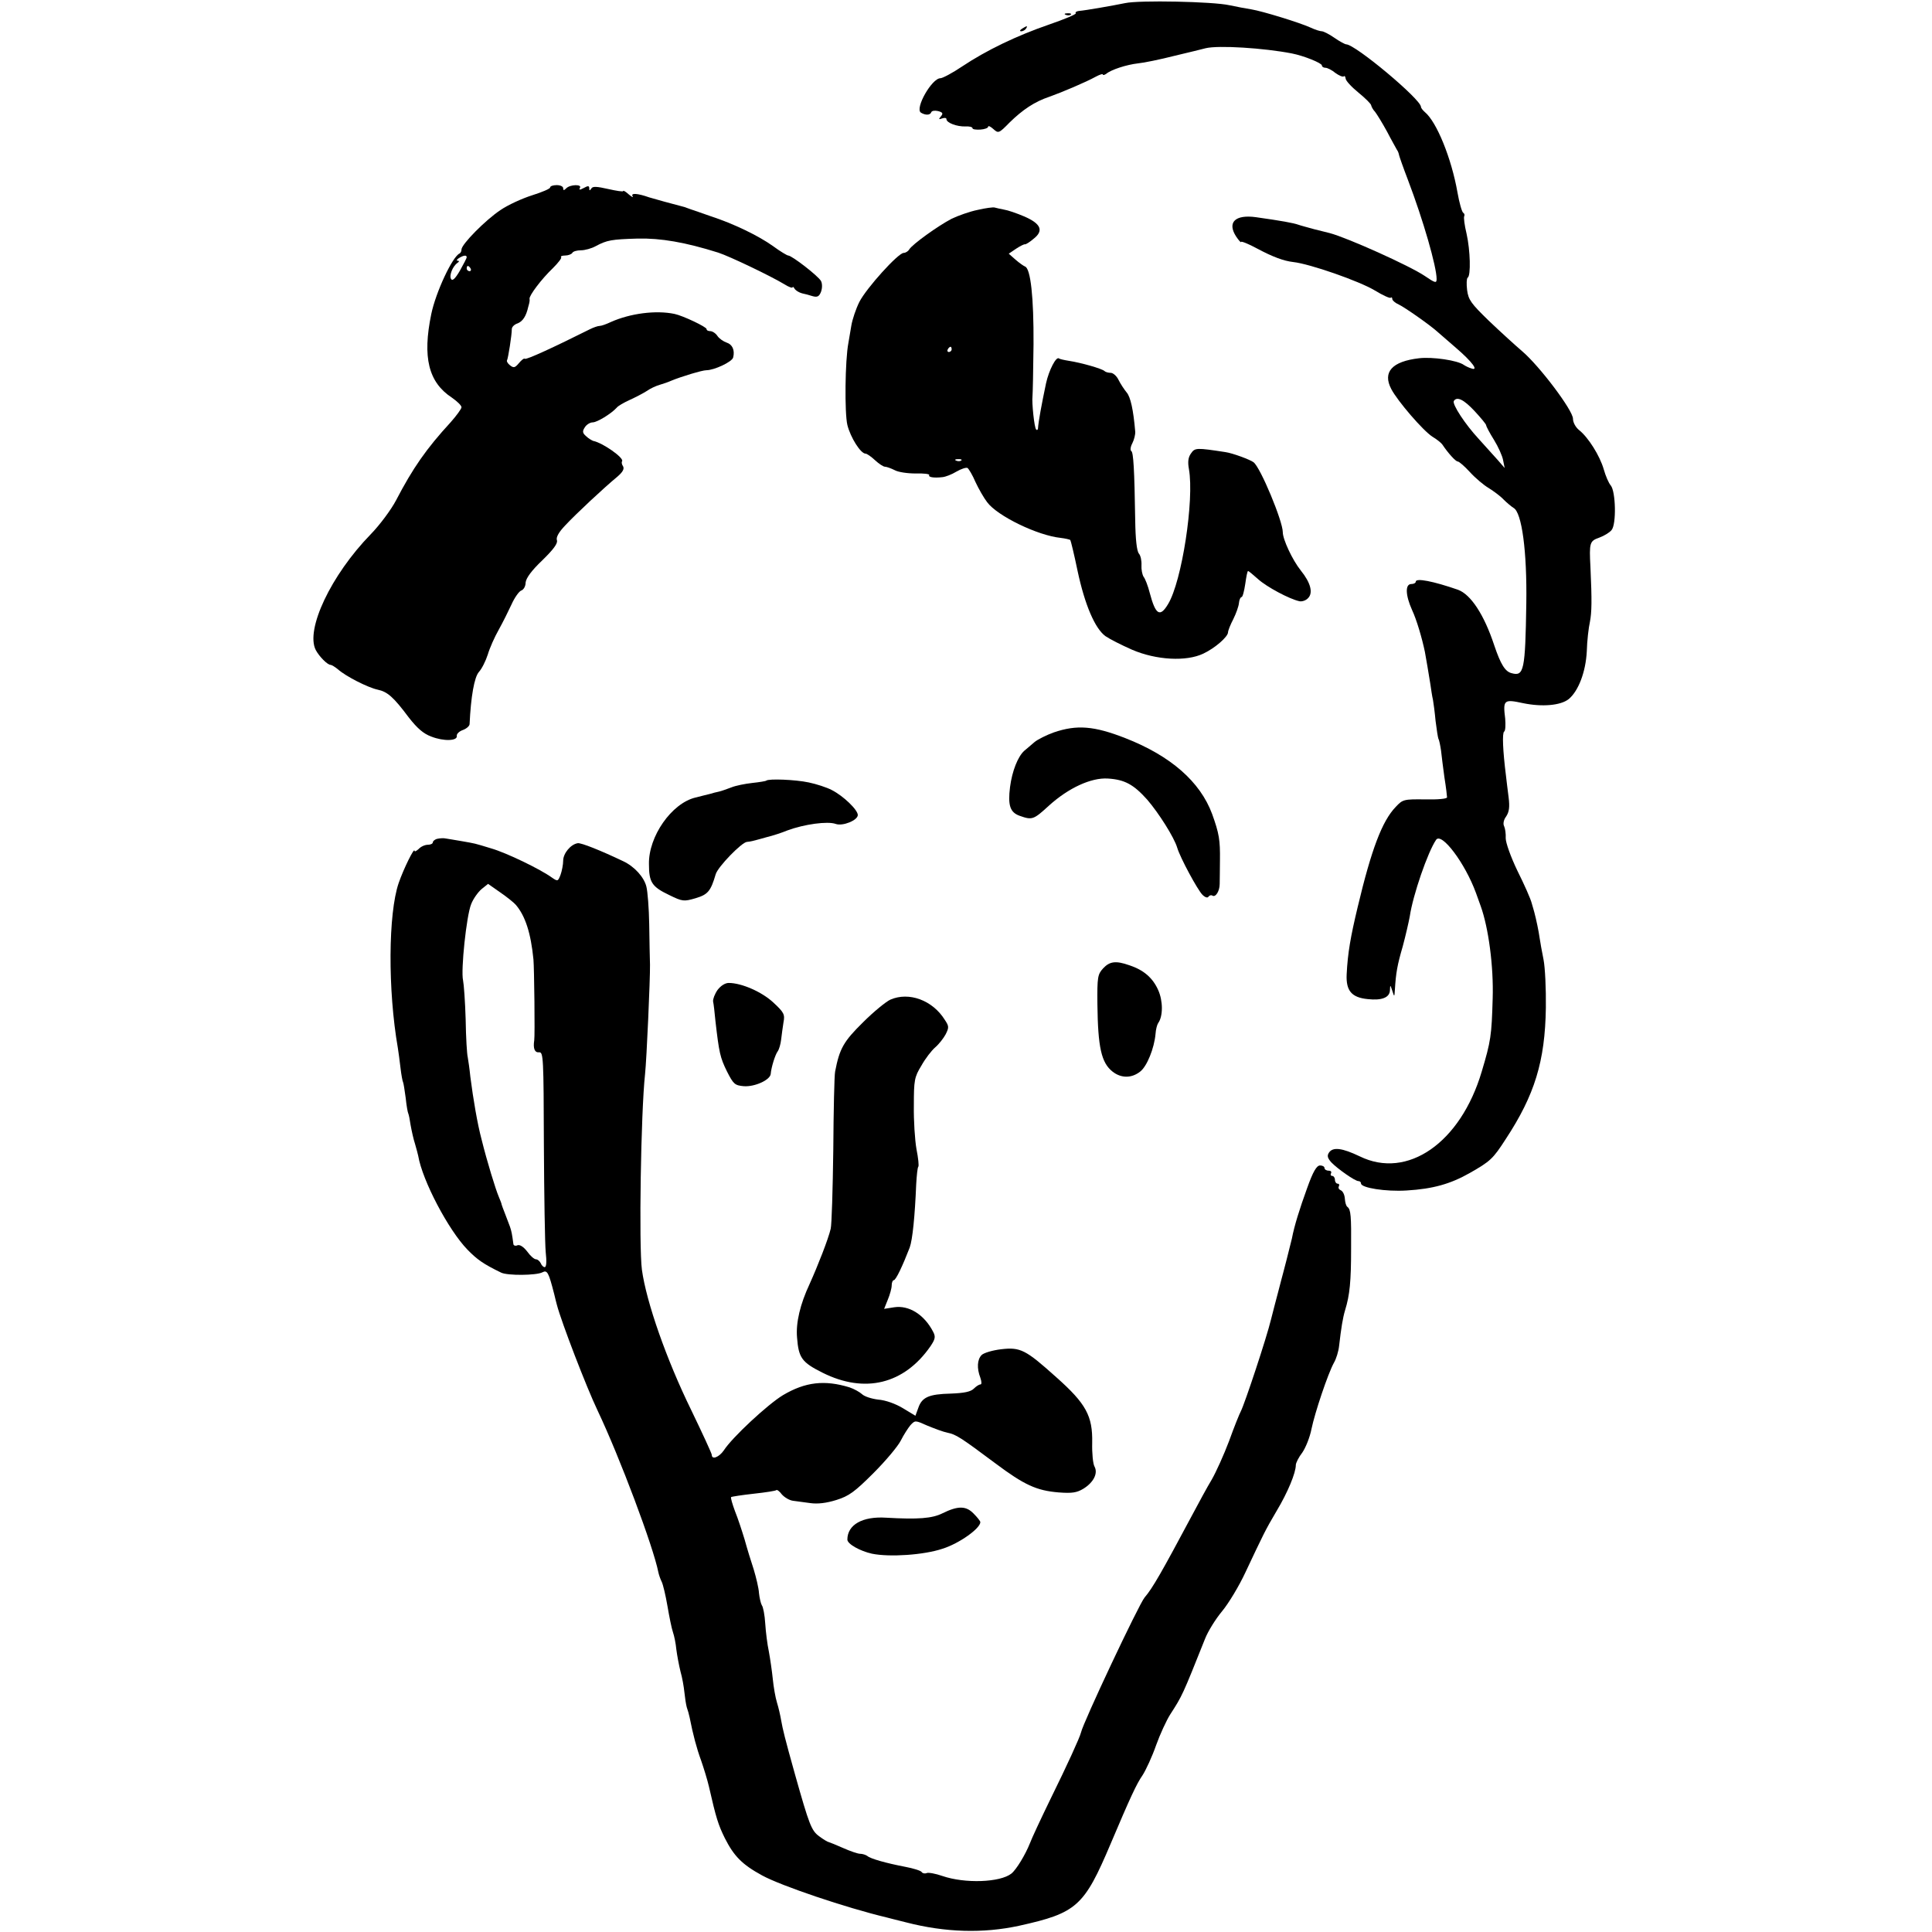
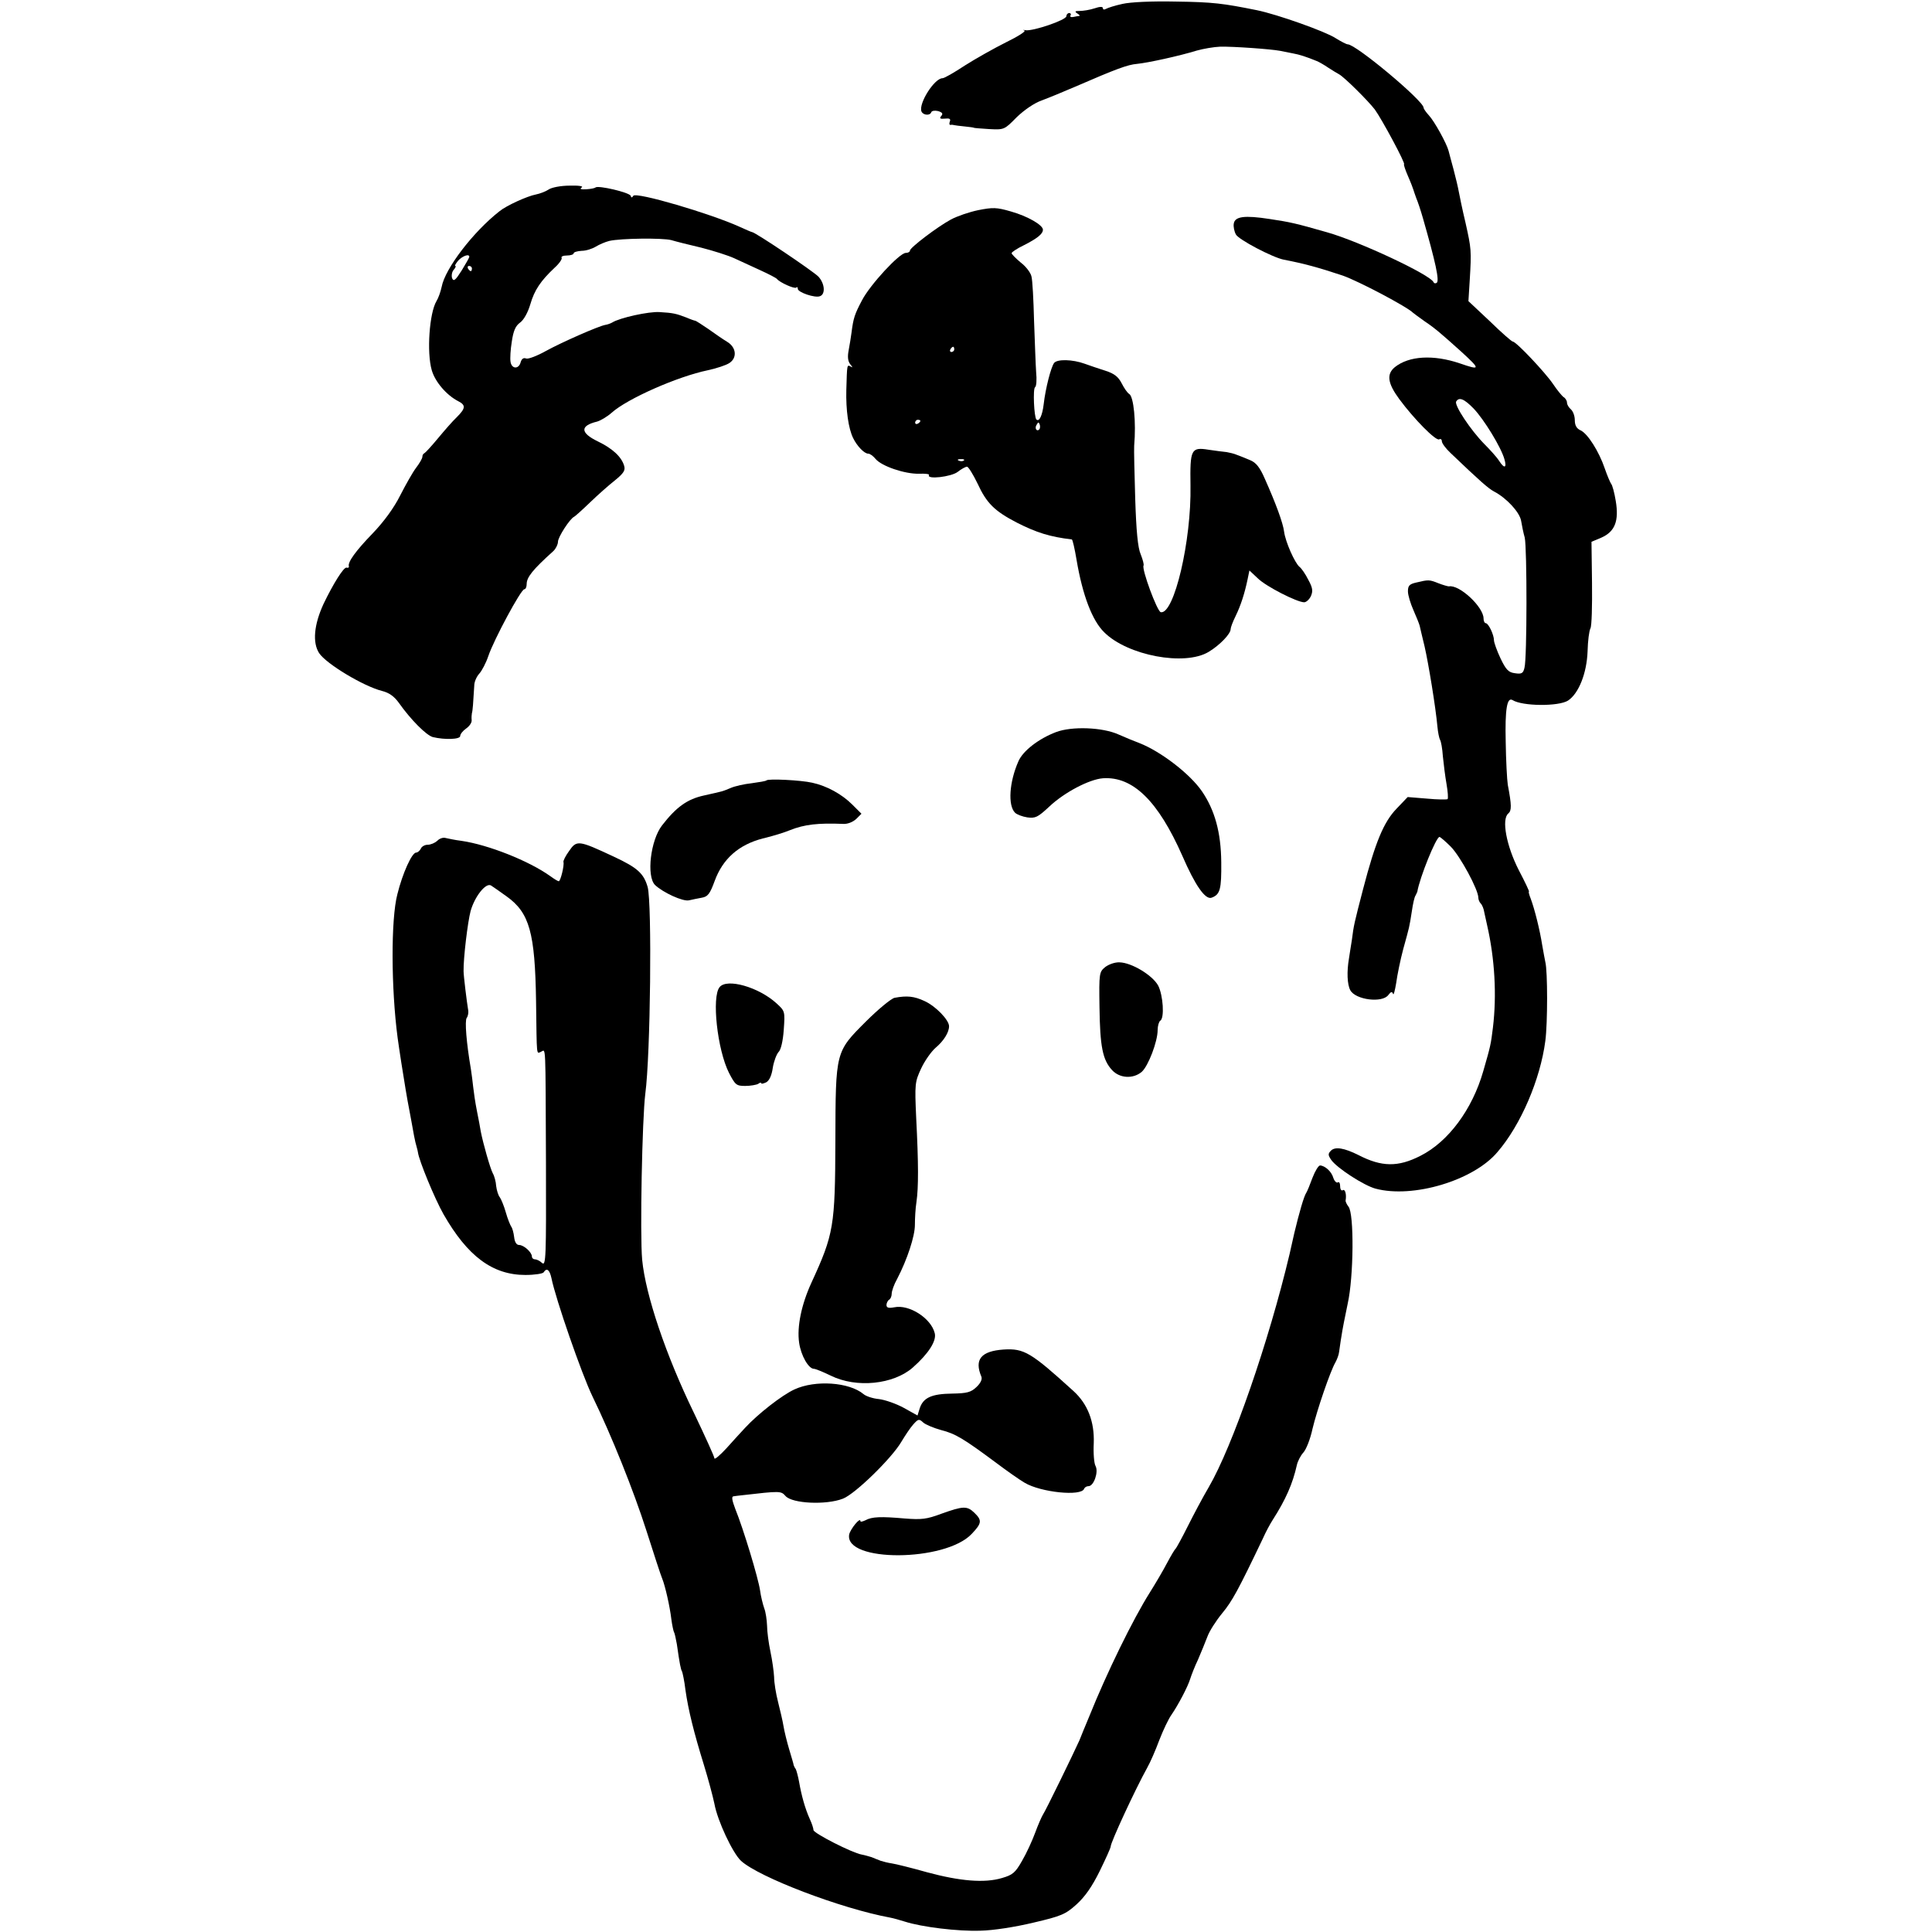
<svg xmlns="http://www.w3.org/2000/svg" version="1.0" width="741pt" height="741pt" viewBox="0 0 741 741" preserveAspectRatio="xMidYMid meet">
  <g transform="translate(0,741) scale(0.1,-0.1)" fill="#000000" stroke="none">
-     <path d="M4315 7398 c-44 -9 -151 -28 -177 -30 -9 -1 -15 -5 -12 -9 2 -4 -44 -23 -102 -43 -125 -43 -241 -99 -334 -161 -37 -25 -75 -45 -83 -45 -33 0 -99 -116 -75 -132 18 -11 36 -10 40 2 2 5 13 7 26 4 18 -5 20 -9 11 -20 -10 -12 -9 -13 5 -8 9 3 16 2 16 -3 0 -14 40 -29 73 -28 15 1 27 -2 27 -7 0 -4 13 -6 30 -5 16 1 30 6 30 11 0 5 9 1 20 -9 19 -17 21 -17 62 25 50 49 96 80 153 99 48 17 140 56 178 77 15 8 27 12 27 8 0 -3 6 -2 13 3 19 16 78 35 122 40 22 2 85 15 140 29 55 13 108 26 119 29 49 12 223 1 331 -20 46 -9 115 -37 115 -46 0 -5 6 -9 14 -9 7 0 25 -9 38 -20 14 -10 28 -16 32 -13 3 3 6 0 7 -8 0 -8 22 -32 49 -54 27 -22 49 -44 49 -49 1 -5 7 -17 15 -25 7 -9 28 -43 46 -76 17 -33 35 -64 38 -70 4 -5 7 -14 8 -20 1 -5 16 -48 34 -95 59 -155 110 -333 110 -380 0 -17 -5 -16 -46 12 -58 39 -296 146 -364 164 -8 2 -35 9 -60 15 -25 7 -52 14 -60 17 -20 7 -64 15 -163 29 -80 11 -111 -20 -76 -74 10 -15 19 -25 19 -21 0 4 28 -7 63 -26 58 -31 101 -47 137 -51 64 -7 253 -73 313 -109 31 -19 58 -31 61 -28 3 3 6 1 6 -5 0 -5 11 -15 25 -21 23 -11 122 -80 151 -107 6 -5 37 -32 68 -59 63 -54 89 -90 59 -79 -10 3 -22 9 -28 13 -24 18 -121 32 -172 26 -104 -12 -141 -53 -107 -118 24 -46 122 -160 158 -183 17 -10 34 -24 38 -30 22 -33 51 -65 59 -65 5 0 26 -18 47 -41 20 -22 53 -50 72 -61 19 -12 45 -31 57 -44 13 -13 30 -27 38 -32 32 -17 52 -168 49 -366 -4 -257 -9 -281 -56 -268 -25 6 -42 33 -67 107 -39 118 -90 195 -139 213 -95 33 -162 46 -162 31 0 -5 -8 -9 -17 -9 -24 0 -23 -42 3 -100 17 -36 38 -107 49 -160 3 -16 16 -91 21 -124 3 -21 7 -48 10 -60 2 -11 7 -48 10 -81 4 -33 9 -64 11 -69 3 -4 7 -25 10 -45 2 -20 8 -66 13 -103 6 -37 10 -71 10 -76 0 -6 -36 -9 -84 -8 -82 1 -86 0 -113 -29 -52 -54 -93 -162 -146 -385 -27 -113 -38 -175 -42 -257 -3 -63 19 -89 81 -95 54 -6 84 6 85 34 1 22 1 22 9 -2 8 -25 8 -25 10 5 4 64 9 93 30 165 11 41 23 93 27 115 12 82 69 247 101 294 21 30 111 -89 153 -204 4 -11 12 -33 18 -50 30 -83 50 -232 46 -355 -4 -142 -7 -163 -42 -280 -81 -273 -285 -415 -468 -325 -67 32 -103 37 -118 14 -8 -12 -5 -21 9 -37 24 -25 91 -72 104 -72 6 0 10 -4 10 -9 0 -17 95 -32 175 -27 101 6 168 25 242 67 79 45 89 54 138 130 111 169 151 298 154 504 1 72 -3 155 -9 185 -6 30 -13 68 -15 83 -3 23 -13 71 -20 97 -1 3 -5 19 -10 35 -4 17 -29 73 -55 125 -26 54 -45 108 -45 125 1 17 -2 37 -6 46 -5 9 -2 25 8 38 11 17 14 35 9 74 -4 29 -8 66 -10 82 -12 95 -15 164 -7 169 5 3 6 26 4 50 -9 72 -5 75 69 59 73 -15 144 -9 175 16 37 31 65 104 69 183 1 40 7 91 12 113 7 37 8 80 2 210 -5 94 -3 100 34 113 19 7 40 20 47 29 19 22 16 148 -3 171 -8 9 -20 37 -27 62 -15 52 -59 122 -94 150 -14 11 -24 30 -24 44 0 32 -128 202 -195 259 -27 23 -85 76 -128 117 -68 66 -78 80 -83 117 -3 24 -2 45 2 48 13 7 10 106 -4 168 -8 33 -12 64 -9 68 2 4 1 10 -4 13 -5 3 -15 38 -22 78 -23 131 -80 271 -125 308 -8 7 -15 16 -15 20 0 29 -252 240 -287 240 -4 0 -25 11 -45 25 -20 14 -42 25 -48 25 -7 0 -26 6 -43 14 -44 20 -185 63 -227 70 -19 3 -57 10 -85 16 -62 14 -346 20 -400 8z m1341 -1565 c24 -26 44 -50 44 -54 0 -4 13 -29 30 -56 16 -26 32 -61 35 -78 l6 -30 -26 30 c-15 17 -48 53 -73 81 -53 57 -103 134 -96 146 12 19 39 5 80 -39z" />
-     <path d="M4088 7353 c7 -3 16 -2 19 1 4 3 -2 6 -13 5 -11 0 -14 -3 -6 -6z" />
-     <path d="M3920 7300 c-9 -6 -10 -10 -3 -10 6 0 15 5 18 10 8 12 4 12 -15 0z" />
-     <path d="M2110 6691 c0 -5 -31 -18 -69 -30 -38 -12 -93 -37 -122 -57 -57 -38 -149 -131 -149 -151 0 -6 -3 -13 -7 -15 -28 -12 -92 -150 -109 -233 -34 -165 -11 -261 79 -320 20 -14 37 -30 37 -37 0 -6 -19 -32 -42 -58 -93 -101 -145 -176 -209 -299 -19 -36 -62 -94 -97 -130 -153 -157 -251 -366 -211 -444 14 -26 45 -57 57 -57 4 0 17 -8 28 -17 30 -27 115 -70 152 -78 38 -8 61 -28 120 -107 32 -41 56 -62 86 -73 48 -19 102 -17 98 3 -1 7 9 17 23 22 14 5 25 15 26 22 5 106 18 181 36 201 11 12 26 42 34 67 7 24 26 67 42 95 15 27 37 71 49 97 12 27 29 50 37 53 9 3 17 16 17 31 2 17 22 45 64 85 43 42 60 65 56 77 -4 11 7 31 32 57 40 43 148 144 199 186 21 18 28 30 23 40 -5 7 -7 16 -4 20 8 13 -75 71 -111 78 -5 2 -18 9 -27 18 -14 12 -15 19 -5 34 6 10 20 19 30 19 17 0 71 33 92 56 5 7 28 20 50 30 22 10 51 25 65 34 14 10 36 20 50 24 14 4 34 11 45 16 36 15 118 40 134 40 30 0 99 32 103 49 7 28 -3 50 -25 57 -12 4 -28 15 -35 25 -7 11 -20 19 -28 19 -8 0 -14 3 -14 8 0 8 -90 51 -123 58 -72 15 -170 2 -244 -31 -17 -8 -36 -15 -43 -15 -7 0 -24 -6 -38 -13 -136 -68 -244 -118 -249 -113 -3 3 -13 -5 -23 -17 -15 -18 -20 -19 -34 -8 -9 7 -14 16 -11 20 4 8 18 95 18 119 0 8 10 18 23 22 19 8 32 27 40 63 1 4 3 10 4 15 1 4 2 11 1 16 -2 12 45 75 90 118 20 20 35 39 31 42 -3 3 4 6 16 6 11 0 24 5 27 10 3 6 18 10 33 10 15 0 41 7 57 16 43 23 60 26 161 29 88 2 182 -14 309 -54 43 -14 200 -89 253 -121 17 -11 32 -16 32 -12 0 4 4 1 8 -6 5 -7 17 -14 28 -17 10 -2 29 -7 41 -11 18 -5 25 -1 32 17 5 14 5 31 0 41 -10 19 -112 98 -126 98 -4 0 -31 16 -58 36 -56 40 -151 86 -240 115 -33 12 -67 23 -75 26 -8 3 -19 7 -25 9 -39 10 -123 33 -135 37 -45 16 -71 17 -64 5 4 -7 -2 -4 -14 6 -12 11 -22 17 -22 13 0 -3 -26 1 -57 8 -44 10 -60 11 -65 2 -6 -9 -8 -9 -8 1 0 10 -5 10 -21 1 -15 -8 -19 -8 -15 0 10 15 -37 14 -52 -1 -9 -9 -12 -9 -12 0 0 7 -11 12 -25 12 -14 0 -25 -4 -25 -9z m-320 -268 c0 -3 -12 -26 -26 -51 -18 -31 -29 -41 -34 -32 -8 13 6 49 25 62 7 5 7 8 0 8 -5 0 -3 5 5 10 18 11 30 13 30 3z m15 -43 c3 -5 1 -10 -4 -10 -6 0 -11 5 -11 10 0 6 2 10 4 10 3 0 8 -4 11 -10z" />
-     <path d="M3750 6605 c-30 -6 -75 -22 -100 -34 -52 -27 -151 -98 -163 -118 -4 -7 -14 -13 -21 -13 -21 0 -143 -135 -170 -188 -13 -26 -27 -67 -31 -92 -4 -25 -9 -54 -11 -65 -13 -67 -15 -269 -4 -315 12 -48 51 -110 70 -110 5 0 21 -11 36 -25 15 -14 32 -25 38 -25 6 0 23 -6 37 -13 14 -8 50 -13 81 -13 31 1 54 -2 52 -6 -5 -8 17 -12 51 -8 11 1 35 10 53 21 19 11 38 17 43 14 5 -4 19 -27 30 -53 12 -26 32 -61 45 -78 39 -53 194 -128 282 -137 17 -2 34 -6 37 -8 2 -3 15 -56 28 -119 28 -131 67 -221 107 -250 16 -11 61 -34 102 -52 93 -40 208 -46 273 -15 45 21 95 65 95 82 0 6 9 29 20 50 11 22 21 50 22 63 1 12 6 22 10 22 4 0 10 23 14 50 4 28 8 50 11 50 2 0 19 -14 38 -31 33 -30 121 -77 159 -85 10 -2 25 3 33 12 20 20 10 59 -28 106 -32 40 -69 119 -69 147 0 42 -85 247 -112 268 -13 10 -80 35 -108 39 -111 17 -117 17 -132 -5 -11 -15 -13 -33 -8 -60 21 -118 -27 -431 -80 -518 -31 -52 -48 -41 -70 42 -7 28 -18 56 -24 63 -5 8 -9 28 -8 44 1 17 -3 37 -10 45 -8 10 -13 55 -14 127 -3 198 -7 261 -15 266 -5 3 -3 17 4 30 7 14 12 34 11 45 -7 83 -18 133 -33 150 -9 11 -23 32 -31 48 -7 15 -21 27 -30 27 -9 0 -20 3 -24 7 -9 9 -90 32 -136 39 -19 3 -36 7 -38 9 -11 10 -39 -45 -50 -95 -17 -81 -29 -145 -31 -174 -1 -5 -4 -7 -7 -3 -7 6 -17 103 -14 127 1 8 3 98 4 200 1 179 -11 291 -33 298 -5 2 -21 13 -36 26 l-26 23 28 19 c15 10 31 18 34 17 3 -1 18 8 33 21 40 31 29 58 -36 86 -28 12 -63 24 -77 26 -14 3 -30 6 -36 8 -5 2 -35 -2 -65 -9z m-100 -535 c0 -5 -5 -10 -11 -10 -5 0 -7 5 -4 10 3 6 8 10 11 10 2 0 4 -4 4 -10z m37 -426 c-3 -3 -12 -4 -19 -1 -8 3 -5 6 6 6 11 1 17 -2 13 -5z" />
-     <path d="M4042 4601 c-28 -10 -62 -27 -74 -37 -12 -10 -30 -26 -40 -34 -24 -22 -46 -77 -54 -138 -9 -71 0 -98 37 -111 48 -17 53 -15 112 39 75 68 162 108 226 104 65 -4 99 -23 151 -81 44 -51 103 -144 115 -184 11 -38 78 -162 97 -181 10 -10 20 -13 23 -7 4 5 10 7 15 4 12 -8 28 17 28 45 0 14 1 54 1 90 1 78 -3 103 -30 178 -46 124 -159 223 -333 291 -120 47 -186 52 -274 22z" />
-     <path d="M2939 4416 c-2 -2 -26 -6 -54 -9 -27 -3 -63 -10 -80 -17 -16 -6 -38 -14 -47 -16 -10 -2 -26 -6 -35 -9 -10 -2 -35 -9 -56 -14 -91 -22 -180 -149 -178 -255 0 -70 11 -87 78 -119 51 -25 56 -25 101 -12 47 14 58 27 77 92 8 28 100 123 120 124 17 2 14 1 75 18 25 6 61 18 80 26 65 24 154 36 185 25 27 -10 85 14 85 34 0 20 -55 73 -100 96 -19 10 -59 23 -88 29 -51 11 -154 15 -163 7z" />
-     <path d="M1678 4193 c-10 -2 -18 -9 -18 -14 0 -5 -9 -9 -19 -9 -11 0 -27 -7 -35 -16 -9 -8 -16 -12 -16 -7 -1 14 -42 -69 -61 -124 -40 -117 -42 -409 -3 -633 2 -14 7 -47 10 -75 3 -27 8 -53 10 -56 2 -4 6 -31 10 -60 3 -30 8 -57 10 -60 2 -4 6 -24 9 -45 4 -22 11 -54 17 -72 5 -18 11 -39 12 -45 16 -95 116 -285 189 -360 37 -38 61 -55 129 -88 24 -12 135 -11 158 1 19 10 24 1 46 -85 4 -16 8 -34 10 -40 17 -65 113 -315 156 -405 85 -179 214 -523 233 -620 2 -10 8 -27 13 -37 5 -10 15 -52 22 -93 7 -41 16 -86 21 -100 5 -14 11 -44 13 -66 3 -23 10 -61 16 -85 7 -24 13 -60 15 -80 2 -20 6 -46 9 -57 4 -11 9 -29 11 -39 13 -66 27 -119 44 -165 10 -29 24 -74 30 -100 28 -123 36 -147 61 -198 35 -69 66 -101 143 -143 73 -40 322 -124 477 -161 8 -2 42 -11 75 -19 151 -39 296 -43 434 -13 221 49 249 74 351 315 75 177 99 229 122 262 13 20 37 72 52 115 15 42 40 96 54 118 47 73 47 73 134 291 11 28 40 75 65 105 25 30 66 98 90 150 68 144 75 160 120 236 42 70 73 145 73 175 0 8 11 30 25 48 13 19 29 59 35 90 13 63 63 212 86 254 9 15 18 45 20 65 8 69 14 107 23 137 18 58 23 111 23 235 1 127 -1 151 -14 161 -5 3 -9 17 -10 32 -1 15 -8 29 -16 32 -7 3 -10 9 -7 15 3 5 1 10 -4 10 -6 0 -11 7 -11 15 0 8 -5 15 -11 15 -5 0 -7 5 -4 10 3 6 -1 10 -9 10 -9 0 -16 5 -16 10 0 6 -8 10 -17 10 -13 0 -27 -23 -50 -88 -28 -77 -49 -144 -58 -192 -2 -8 -11 -44 -20 -80 -9 -36 -19 -72 -21 -80 -2 -8 -8 -31 -13 -50 -5 -19 -17 -64 -26 -100 -17 -71 -101 -324 -116 -353 -5 -9 -26 -61 -45 -114 -20 -53 -50 -119 -66 -147 -17 -28 -50 -89 -75 -136 -117 -219 -152 -281 -183 -317 -22 -26 -236 -480 -244 -518 -5 -20 -52 -123 -117 -255 -36 -74 -72 -151 -79 -170 -17 -43 -52 -101 -71 -116 -43 -34 -178 -39 -265 -9 -26 9 -53 14 -60 11 -7 -3 -16 -1 -19 4 -3 5 -31 14 -63 20 -73 14 -134 31 -146 42 -6 4 -18 8 -27 8 -9 0 -38 10 -65 22 -27 12 -52 22 -56 23 -3 0 -20 10 -36 22 -30 22 -38 43 -93 238 -39 139 -47 173 -53 207 -3 18 -10 49 -16 68 -6 19 -13 60 -16 90 -3 30 -10 78 -15 105 -6 28 -12 76 -14 108 -2 33 -8 64 -13 70 -4 7 -9 28 -11 47 -1 19 -11 60 -20 90 -10 30 -26 82 -35 115 -10 33 -26 82 -37 109 -10 27 -17 51 -15 54 3 2 42 8 87 13 46 5 85 11 87 14 3 2 12 -5 21 -17 10 -11 28 -22 42 -24 13 -2 43 -6 67 -9 28 -4 62 0 100 12 48 15 70 31 142 103 47 47 94 103 105 125 11 22 28 48 37 59 18 19 18 19 65 -2 27 -11 61 -24 77 -27 33 -7 49 -17 183 -117 112 -84 159 -105 243 -112 52 -4 70 -1 95 14 39 24 57 59 43 85 -6 10 -10 51 -9 91 2 103 -23 150 -138 252 -117 105 -137 116 -212 107 -33 -4 -66 -14 -74 -22 -17 -17 -19 -51 -5 -87 5 -15 6 -26 0 -26 -5 0 -16 -7 -25 -16 -12 -12 -37 -17 -88 -19 -85 -2 -111 -14 -125 -55 l-11 -30 -48 29 c-28 17 -67 31 -95 33 -25 3 -53 12 -62 21 -9 8 -30 20 -48 26 -95 29 -169 21 -255 -30 -58 -35 -195 -162 -227 -212 -18 -26 -46 -37 -46 -17 0 5 -36 83 -79 172 -95 194 -172 414 -189 538 -12 90 -4 603 12 750 6 54 20 370 19 420 -1 25 -2 95 -3 155 -1 61 -6 126 -11 145 -9 36 -46 77 -89 97 -86 41 -161 71 -174 69 -27 -4 -56 -39 -56 -67 0 -15 -5 -40 -10 -54 -10 -26 -11 -26 -33 -11 -44 32 -174 95 -233 112 -69 21 -58 18 -114 28 -25 4 -52 9 -60 10 -8 2 -23 1 -32 -1z m300 -253 c37 -43 58 -109 68 -210 3 -34 6 -291 3 -310 -5 -32 2 -48 19 -46 16 1 17 -22 18 -354 1 -195 4 -381 7 -412 4 -36 3 -58 -4 -58 -5 0 -12 7 -15 15 -4 8 -12 15 -18 15 -7 0 -22 13 -34 30 -14 18 -28 27 -37 24 -8 -4 -16 -1 -16 5 -5 38 -7 48 -13 66 -4 11 -13 34 -19 50 -7 17 -12 32 -13 35 0 3 -5 16 -11 30 -12 28 -45 135 -66 220 -16 60 -32 154 -43 240 -3 30 -8 64 -10 75 -3 11 -7 76 -8 145 -2 69 -7 136 -10 150 -9 38 13 248 31 292 8 21 27 47 40 58 l25 20 47 -33 c25 -17 52 -39 59 -47z" />
-     <path d="M4231 3696 c-21 -23 -23 -33 -22 -138 2 -165 15 -224 58 -258 33 -26 73 -26 106 0 26 20 54 89 59 145 1 17 6 35 10 41 19 26 19 85 0 127 -21 47 -56 77 -111 95 -51 18 -75 15 -100 -12z" />
-     <path d="M2752 3613 c-11 -16 -18 -35 -17 -44 2 -8 6 -42 9 -75 14 -122 18 -140 44 -193 25 -49 30 -54 65 -57 42 -3 101 24 103 47 2 25 17 74 27 87 5 7 11 27 13 45 2 17 6 47 9 66 6 30 2 38 -39 76 -44 41 -122 75 -171 75 -14 0 -31 -11 -43 -27z" />
-     <path d="M3415 3576 c-16 -7 -64 -46 -105 -87 -74 -73 -90 -100 -107 -189 -3 -14 -6 -149 -7 -300 -2 -151 -6 -288 -10 -303 -9 -39 -49 -141 -81 -212 -36 -77 -53 -148 -48 -205 6 -78 18 -95 98 -135 162 -81 313 -44 414 102 18 27 20 36 10 55 -34 66 -93 103 -150 94 l-38 -6 14 35 c8 19 15 44 15 55 0 11 4 20 8 20 8 0 34 55 61 125 11 30 20 121 25 243 2 34 5 64 8 67 3 3 0 33 -7 68 -6 34 -11 109 -10 167 0 97 2 109 29 153 15 27 39 58 53 70 14 12 32 35 40 50 13 26 13 31 -3 55 -47 76 -138 109 -209 78z" />
-     <path d="M3615 1606 c-40 -20 -94 -24 -216 -17 -91 6 -149 -27 -149 -84 0 -17 49 -44 94 -54 68 -14 200 -5 271 19 64 20 145 78 145 102 0 4 -12 19 -26 33 -29 30 -60 30 -119 1z" />
+     <path d="M4305 7395 c-28 -6 -56 -15 -63 -19 -7 -4 -12 -3 -12 3 0 6 -12 6 -32 -1 -18 -6 -44 -10 -57 -10 -18 0 -20 -2 -10 -9 8 -5 12 -9 9 -10 -3 0 -13 -2 -23 -4 -9 -2 -15 1 -11 6 3 5 0 9 -5 9 -6 0 -11 -6 -11 -12 0 -15 -128 -58 -156 -54 -11 2 -13 1 -5 -1 7 -3 -25 -23 -70 -45 -46 -23 -117 -63 -158 -89 -41 -27 -79 -49 -86 -49 -31 0 -92 -96 -81 -127 6 -15 33 -18 38 -3 2 5 13 7 26 4 16 -5 20 -10 12 -19 -8 -9 -4 -12 14 -10 18 2 23 -1 19 -11 -3 -8 -2 -14 3 -13 5 1 11 0 14 -1 3 -1 21 -3 40 -5 19 -2 35 -4 35 -5 0 -1 26 -3 58 -5 58 -3 59 -3 106 45 29 28 68 55 97 65 27 10 85 34 129 53 157 68 200 84 236 87 41 4 161 30 229 51 25 7 65 14 90 15 51 1 192 -9 230 -16 14 -3 36 -7 50 -10 23 -4 51 -13 90 -29 8 -3 29 -15 45 -26 17 -11 35 -22 41 -25 20 -11 110 -100 137 -135 27 -37 120 -210 112 -210 -2 0 4 -20 15 -45 11 -25 20 -49 21 -53 1 -4 6 -18 11 -32 6 -14 17 -47 25 -75 49 -171 65 -243 53 -250 -5 -3 -10 -2 -12 3 -12 28 -284 156 -408 191 -122 35 -141 39 -220 51 -97 15 -134 10 -138 -18 -2 -11 2 -30 8 -41 10 -20 142 -89 184 -97 78 -15 133 -30 226 -61 60 -21 248 -120 270 -143 3 -3 23 -17 45 -33 39 -26 63 -47 142 -118 72 -66 71 -70 -7 -43 -103 35 -196 29 -250 -14 -33 -27 -28 -62 17 -123 57 -77 141 -162 153 -154 5 3 10 0 10 -7 0 -8 15 -28 33 -45 114 -109 145 -136 167 -148 48 -25 98 -79 104 -112 3 -18 9 -48 14 -65 9 -41 9 -464 -1 -499 -5 -22 -11 -25 -37 -21 -24 3 -34 13 -55 57 -14 30 -25 61 -25 69 0 21 -21 66 -32 66 -4 0 -8 8 -8 18 0 44 -93 131 -133 123 -4 0 -22 5 -40 12 -35 14 -38 14 -84 3 -27 -6 -33 -12 -33 -34 0 -15 10 -47 21 -72 11 -25 22 -52 24 -60 2 -8 10 -44 19 -80 15 -66 42 -230 49 -306 2 -23 7 -46 10 -51 4 -6 9 -34 11 -64 3 -30 9 -78 14 -106 5 -29 7 -55 4 -58 -3 -2 -38 -2 -79 2 l-74 6 -43 -45 c-49 -51 -81 -128 -128 -308 -34 -131 -36 -139 -43 -195 -4 -22 -8 -53 -11 -70 -9 -52 -7 -101 5 -123 20 -37 123 -50 146 -18 10 13 14 14 18 4 2 -7 7 12 12 42 4 30 16 89 27 130 24 87 23 81 33 145 4 28 10 55 14 60 3 6 6 12 7 15 9 54 72 210 85 210 3 0 23 -17 43 -37 36 -36 106 -165 106 -196 0 -7 4 -17 9 -22 6 -6 12 -21 14 -35 3 -14 8 -36 11 -50 29 -127 37 -267 22 -391 -8 -65 -9 -70 -37 -167 -42 -147 -134 -271 -241 -325 -86 -44 -149 -43 -238 3 -54 27 -89 33 -105 17 -12 -12 -12 -17 1 -36 22 -31 125 -98 170 -110 143 -38 375 31 467 140 90 104 165 280 184 427 9 67 9 268 0 302 -2 8 -7 38 -12 65 -9 58 -29 138 -44 178 -6 15 -9 27 -7 27 3 0 -15 37 -39 83 -47 92 -67 195 -40 217 13 11 13 31 -2 110 -3 19 -7 94 -8 165 -3 125 5 172 26 160 38 -24 177 -25 213 -2 41 27 72 105 75 189 1 40 6 79 11 88 5 9 7 87 6 174 l-2 158 38 16 c52 23 68 64 55 141 -5 31 -13 61 -18 66 -4 6 -15 32 -24 58 -22 65 -65 133 -92 146 -16 7 -23 19 -23 40 0 16 -7 34 -15 41 -8 7 -15 18 -15 26 0 7 -6 17 -13 21 -6 4 -25 27 -41 51 -30 44 -141 162 -154 162 -4 0 -44 35 -88 78 l-82 77 5 80 c7 115 6 121 -16 220 -12 50 -23 104 -26 120 -3 17 -12 55 -20 85 -8 30 -17 62 -19 71 -7 28 -55 115 -76 137 -11 12 -20 25 -20 29 0 26 -259 243 -291 243 -5 0 -26 11 -47 24 -38 25 -223 91 -302 107 -129 26 -167 31 -310 33 -93 2 -175 -2 -205 -9z m1347 -1552 c40 -42 105 -148 118 -194 10 -34 0 -38 -20 -7 -8 13 -34 42 -57 65 -53 54 -116 149 -108 163 11 18 30 11 67 -27z" />
+     <path d="M2104 6683 c-12 -8 -34 -16 -49 -19 -32 -6 -112 -42 -139 -64 -101 -79 -209 -220 -222 -290 -4 -19 -13 -44 -20 -55 -27 -45 -38 -196 -18 -265 13 -45 57 -96 102 -119 29 -15 28 -27 -6 -61 -16 -15 -48 -52 -73 -82 -24 -29 -47 -54 -51 -56 -5 -2 -8 -8 -8 -14 0 -6 -11 -25 -24 -42 -13 -17 -40 -65 -61 -106 -24 -48 -62 -100 -105 -145 -65 -67 -97 -111 -92 -127 1 -5 -3 -7 -9 -5 -11 2 -51 -62 -88 -139 -37 -80 -43 -149 -17 -189 27 -41 170 -127 241 -145 28 -7 47 -21 65 -46 46 -65 105 -124 130 -131 46 -11 105 -9 105 4 0 7 10 20 23 29 13 9 22 23 21 32 -1 10 0 22 1 27 3 9 5 38 9 106 0 14 9 34 19 45 10 11 26 41 35 68 21 62 125 256 138 256 5 0 9 9 9 20 0 26 23 55 103 127 9 9 17 25 17 35 0 18 46 89 62 96 4 2 32 27 61 55 30 29 73 67 96 85 33 27 40 38 35 55 -10 35 -45 67 -101 94 -68 33 -69 60 -3 76 14 4 39 19 56 34 60 54 253 139 369 163 32 7 70 19 83 28 30 20 26 60 -9 81 -15 9 -47 31 -72 49 -25 17 -48 32 -51 32 -2 0 -17 5 -33 12 -39 15 -51 18 -103 21 -41 3 -154 -22 -182 -40 -7 -4 -19 -8 -26 -9 -25 -4 -168 -67 -228 -100 -34 -19 -68 -32 -76 -29 -10 4 -17 -1 -21 -14 -7 -28 -35 -27 -39 2 -2 12 0 47 5 77 6 41 14 60 32 73 14 10 30 39 39 70 16 55 40 90 93 140 18 16 30 34 27 38 -3 5 6 9 20 9 14 0 26 4 26 8 0 5 14 9 31 10 17 0 41 8 54 16 13 8 36 18 52 22 43 10 204 12 238 3 16 -5 68 -18 115 -29 47 -12 103 -30 125 -40 22 -10 67 -31 100 -46 33 -15 62 -30 65 -34 10 -13 67 -39 74 -33 3 4 6 1 6 -5 0 -13 66 -36 85 -28 22 8 18 49 -6 75 -19 20 -243 171 -255 171 -2 0 -23 9 -47 20 -112 51 -398 135 -408 119 -5 -8 -8 -8 -10 0 -5 13 -125 41 -135 32 -3 -3 -19 -6 -36 -7 -20 -1 -26 1 -17 7 8 5 -11 8 -46 7 -34 0 -70 -7 -81 -15z m-304 -258 c0 -3 -13 -26 -29 -52 -24 -38 -31 -44 -37 -30 -3 9 -1 24 6 32 7 8 10 15 6 15 -3 0 2 9 11 20 16 18 43 28 43 15z m10 -45 c0 -5 -2 -10 -4 -10 -3 0 -8 5 -11 10 -3 6 -1 10 4 10 6 0 11 -4 11 -10z" />
+     <path d="M3752 6604 c-34 -7 -81 -23 -105 -36 -52 -28 -157 -108 -157 -119 0 -5 -7 -9 -16 -9 -24 0 -137 -122 -168 -182 -28 -53 -33 -68 -40 -123 -2 -16 -7 -47 -11 -68 -5 -26 -3 -42 6 -54 10 -12 10 -14 2 -9 -15 8 -14 9 -17 -89 -2 -78 8 -148 26 -185 15 -31 43 -60 58 -60 7 0 19 -9 28 -20 23 -28 112 -58 166 -57 24 1 42 -1 39 -5 -10 -18 85 -7 110 12 14 11 30 20 36 20 5 0 23 -29 40 -64 35 -76 65 -106 152 -151 75 -38 126 -54 210 -64 3 -1 11 -36 18 -78 23 -136 60 -233 106 -278 89 -89 309 -131 401 -75 43 26 84 69 84 87 0 6 8 28 19 50 20 41 35 88 46 141 l7 34 32 -30 c31 -31 151 -92 178 -92 8 0 20 11 26 24 8 19 7 31 -10 62 -11 22 -26 44 -34 50 -18 15 -54 96 -59 135 -4 33 -32 109 -74 203 -19 44 -34 62 -56 71 -16 7 -39 16 -50 20 -11 5 -29 9 -40 11 -11 1 -42 5 -69 9 -68 11 -72 2 -70 -137 4 -212 -63 -496 -114 -486 -14 3 -74 166 -66 179 2 4 -3 23 -11 43 -11 25 -17 89 -21 213 -3 98 -5 189 -4 203 8 92 -2 189 -19 199 -7 4 -20 23 -29 41 -13 25 -28 37 -62 48 -25 8 -61 20 -80 27 -47 17 -105 18 -117 3 -12 -16 -33 -97 -40 -158 -5 -43 -17 -69 -28 -59 -9 9 -14 119 -5 124 5 3 7 29 4 58 -2 28 -5 117 -8 197 -2 80 -6 156 -10 170 -3 14 -21 38 -41 53 -19 16 -35 32 -35 36 0 4 21 18 48 31 51 26 72 43 72 59 0 18 -59 52 -123 70 -55 16 -69 16 -125 5z m-92 -534 c0 -5 -5 -10 -11 -10 -5 0 -7 5 -4 10 3 6 8 10 11 10 2 0 4 -4 4 -10z m-130 -274 c0 -3 -4 -8 -10 -11 -5 -3 -10 -1 -10 4 0 6 5 11 10 11 6 0 10 -2 10 -4z m456 -33 c-10 -10 -19 5 -10 18 6 11 8 11 12 0 2 -7 1 -15 -2 -18z m-289 -119 c-3 -3 -12 -4 -19 -1 -8 3 -5 6 6 6 11 1 17 -2 13 -5z" />
+     <path d="M4050 4602 c-66 -25 -127 -72 -144 -112 -35 -79 -41 -169 -13 -197 7 -7 28 -15 47 -18 31 -4 40 0 84 41 58 55 154 105 206 109 115 8 212 -87 305 -298 49 -113 88 -169 112 -160 33 12 38 33 37 136 -1 115 -25 200 -74 272 -46 67 -158 153 -240 185 -19 7 -55 22 -80 33 -62 28 -180 32 -240 9z" />
+     <path d="M2940 4417 c-3 -3 -28 -7 -57 -11 -28 -3 -64 -11 -80 -18 -36 -15 -28 -12 -103 -29 -64 -14 -106 -44 -161 -115 -44 -57 -60 -194 -27 -228 30 -29 108 -65 131 -59 12 3 34 7 49 10 23 4 31 15 49 64 31 85 92 139 184 163 39 9 86 24 105 32 55 22 108 28 204 24 17 -1 37 7 50 19 l20 20 -35 35 c-40 40 -98 72 -154 84 -44 10 -168 16 -175 9z" />
+     <path d="M1677 4185 c-9 -8 -25 -15 -37 -15 -11 0 -23 -7 -26 -15 -4 -8 -12 -15 -18 -15 -16 0 -52 -79 -72 -160 -25 -95 -24 -361 1 -550 5 -38 24 -160 31 -200 2 -14 11 -63 20 -110 8 -47 17 -94 21 -105 3 -11 6 -22 6 -25 4 -31 64 -177 98 -237 92 -161 188 -233 314 -233 35 0 67 5 70 10 12 19 23 10 30 -22 16 -80 116 -368 157 -453 75 -154 159 -365 207 -515 29 -91 56 -174 61 -185 11 -27 29 -105 35 -156 3 -23 8 -45 10 -49 3 -4 7 -25 11 -46 11 -77 15 -97 20 -105 2 -5 9 -36 13 -71 11 -77 32 -162 71 -288 16 -52 34 -119 40 -148 12 -66 70 -189 102 -219 69 -63 383 -183 573 -218 11 -2 36 -9 55 -15 65 -21 204 -38 290 -35 50 1 133 14 204 31 107 25 123 32 165 70 33 30 60 69 89 128 23 47 42 89 42 94 0 16 93 217 140 302 11 19 32 67 46 105 15 39 36 83 47 98 26 38 63 108 72 138 4 13 17 47 30 74 12 28 28 67 36 88 7 20 33 61 57 90 38 46 61 88 156 287 11 25 28 56 37 70 50 78 77 139 93 211 3 14 14 36 25 48 11 12 27 53 35 91 17 71 68 221 88 255 6 11 13 29 14 40 2 11 5 38 9 60 3 22 14 78 24 125 23 102 25 346 3 372 -7 9 -12 20 -11 24 4 23 -2 45 -11 39 -5 -3 -10 3 -10 15 0 12 -4 19 -9 15 -5 -3 -13 5 -17 17 -7 25 -32 47 -51 48 -6 0 -19 -21 -29 -47 -10 -27 -20 -52 -24 -58 -9 -13 -27 -76 -46 -155 -8 -36 -16 -72 -18 -80 -80 -337 -219 -738 -310 -894 -23 -39 -59 -107 -81 -151 -22 -44 -43 -82 -46 -85 -4 -3 -18 -27 -33 -55 -14 -27 -44 -78 -66 -113 -65 -103 -166 -310 -231 -472 -17 -41 -35 -84 -39 -95 -22 -49 -130 -271 -140 -285 -5 -8 -19 -40 -30 -70 -11 -30 -33 -78 -50 -107 -26 -46 -36 -54 -77 -66 -67 -20 -161 -12 -287 22 -60 17 -121 32 -135 34 -14 2 -34 7 -43 10 -10 4 -26 10 -35 14 -10 3 -27 8 -38 10 -36 6 -185 82 -185 94 0 6 -6 25 -14 42 -18 40 -32 90 -41 142 -4 22 -10 44 -13 50 -4 5 -7 12 -8 15 0 3 -8 30 -17 60 -9 30 -19 71 -22 90 -3 19 -13 61 -21 93 -8 31 -15 74 -15 95 -1 20 -7 64 -14 97 -7 33 -13 78 -13 100 -1 22 -5 52 -11 67 -5 14 -13 46 -16 69 -7 47 -63 233 -95 312 -12 32 -15 47 -7 48 7 1 21 3 32 4 149 17 150 17 168 -3 26 -29 156 -35 220 -10 47 18 188 156 224 218 15 25 35 55 46 67 19 21 22 22 38 7 9 -8 40 -21 69 -29 55 -14 86 -33 210 -125 41 -31 91 -66 110 -77 62 -37 218 -53 228 -23 2 5 9 10 17 10 20 0 39 54 27 77 -6 10 -9 50 -7 88 3 82 -23 150 -78 200 -163 148 -189 164 -268 159 -86 -6 -113 -38 -85 -104 4 -10 -3 -25 -19 -40 -21 -20 -36 -24 -93 -25 -78 -1 -110 -15 -124 -55 l-9 -29 -52 29 c-29 16 -72 31 -96 34 -23 2 -50 11 -59 19 -55 46 -185 55 -265 18 -48 -22 -140 -94 -189 -147 -15 -16 -47 -51 -72 -79 -25 -27 -46 -45 -46 -38 0 6 -36 85 -79 175 -107 220 -185 451 -198 586 -9 96 0 543 12 637 20 149 26 730 9 793 -15 52 -39 74 -129 116 -137 64 -143 65 -173 21 -13 -18 -22 -36 -21 -41 4 -12 -11 -74 -18 -74 -3 0 -18 9 -33 20 -81 58 -237 120 -340 135 -25 3 -52 9 -61 11 -9 3 -24 -2 -32 -11z m266 -213 c88 -63 109 -139 113 -402 3 -220 1 -201 19 -194 19 8 17 48 19 -428 1 -361 0 -395 -15 -382 -8 8 -21 14 -27 14 -7 0 -12 5 -12 11 0 16 -31 44 -49 44 -10 0 -17 11 -19 30 -2 17 -7 35 -11 40 -4 6 -14 30 -21 55 -7 25 -18 51 -23 58 -6 7 -12 27 -14 43 -1 17 -7 39 -13 49 -10 19 -37 114 -46 160 -2 14 -9 50 -15 80 -6 30 -12 71 -14 90 -2 19 -6 51 -9 70 -17 99 -24 185 -16 196 5 6 8 21 5 34 -4 23 -17 127 -17 145 -1 50 16 190 27 231 16 56 58 109 78 98 6 -4 34 -23 60 -42z" />
+     <path d="M4239 3701 c-23 -19 -24 -23 -22 -154 2 -151 12 -202 48 -241 29 -32 81 -35 114 -7 25 22 61 116 61 160 0 16 5 33 10 36 17 10 11 98 -8 135 -22 40 -102 88 -148 89 -18 1 -42 -8 -55 -18z" />
+     <path d="M2760 3624 c-31 -37 -9 -240 36 -329 24 -46 28 -50 62 -50 20 0 43 4 50 8 6 5 12 6 12 2 0 -3 8 -1 19 4 12 7 21 27 25 56 4 24 14 51 22 60 9 8 17 42 20 85 5 71 5 72 -28 102 -68 62 -190 97 -218 62z" />
+     <path d="M3431 3583 c-13 -3 -63 -44 -110 -91 -117 -117 -116 -114 -117 -457 -1 -329 -6 -358 -92 -545 -38 -83 -56 -168 -47 -230 7 -49 36 -100 57 -100 6 0 35 -12 64 -26 99 -49 241 -34 315 31 61 54 92 103 84 132 -14 57 -98 111 -155 99 -22 -4 -30 -2 -30 9 0 7 5 17 10 20 6 3 10 14 10 23 0 10 9 36 21 57 39 75 68 164 68 207 0 24 2 63 6 88 8 56 8 146 -1 322 -6 132 -5 138 19 190 14 30 39 65 55 79 31 26 52 59 52 83 0 24 -52 78 -95 97 -39 18 -66 21 -114 12z" />
+     <path d="M3610 1604 c-56 -21 -76 -23 -140 -18 -91 8 -126 7 -151 -7 -11 -5 -19 -7 -19 -3 0 17 -38 -30 -43 -51 -20 -108 369 -106 470 2 39 41 40 52 10 81 -28 27 -43 26 -127 -4z" />
  </g>
</svg>
